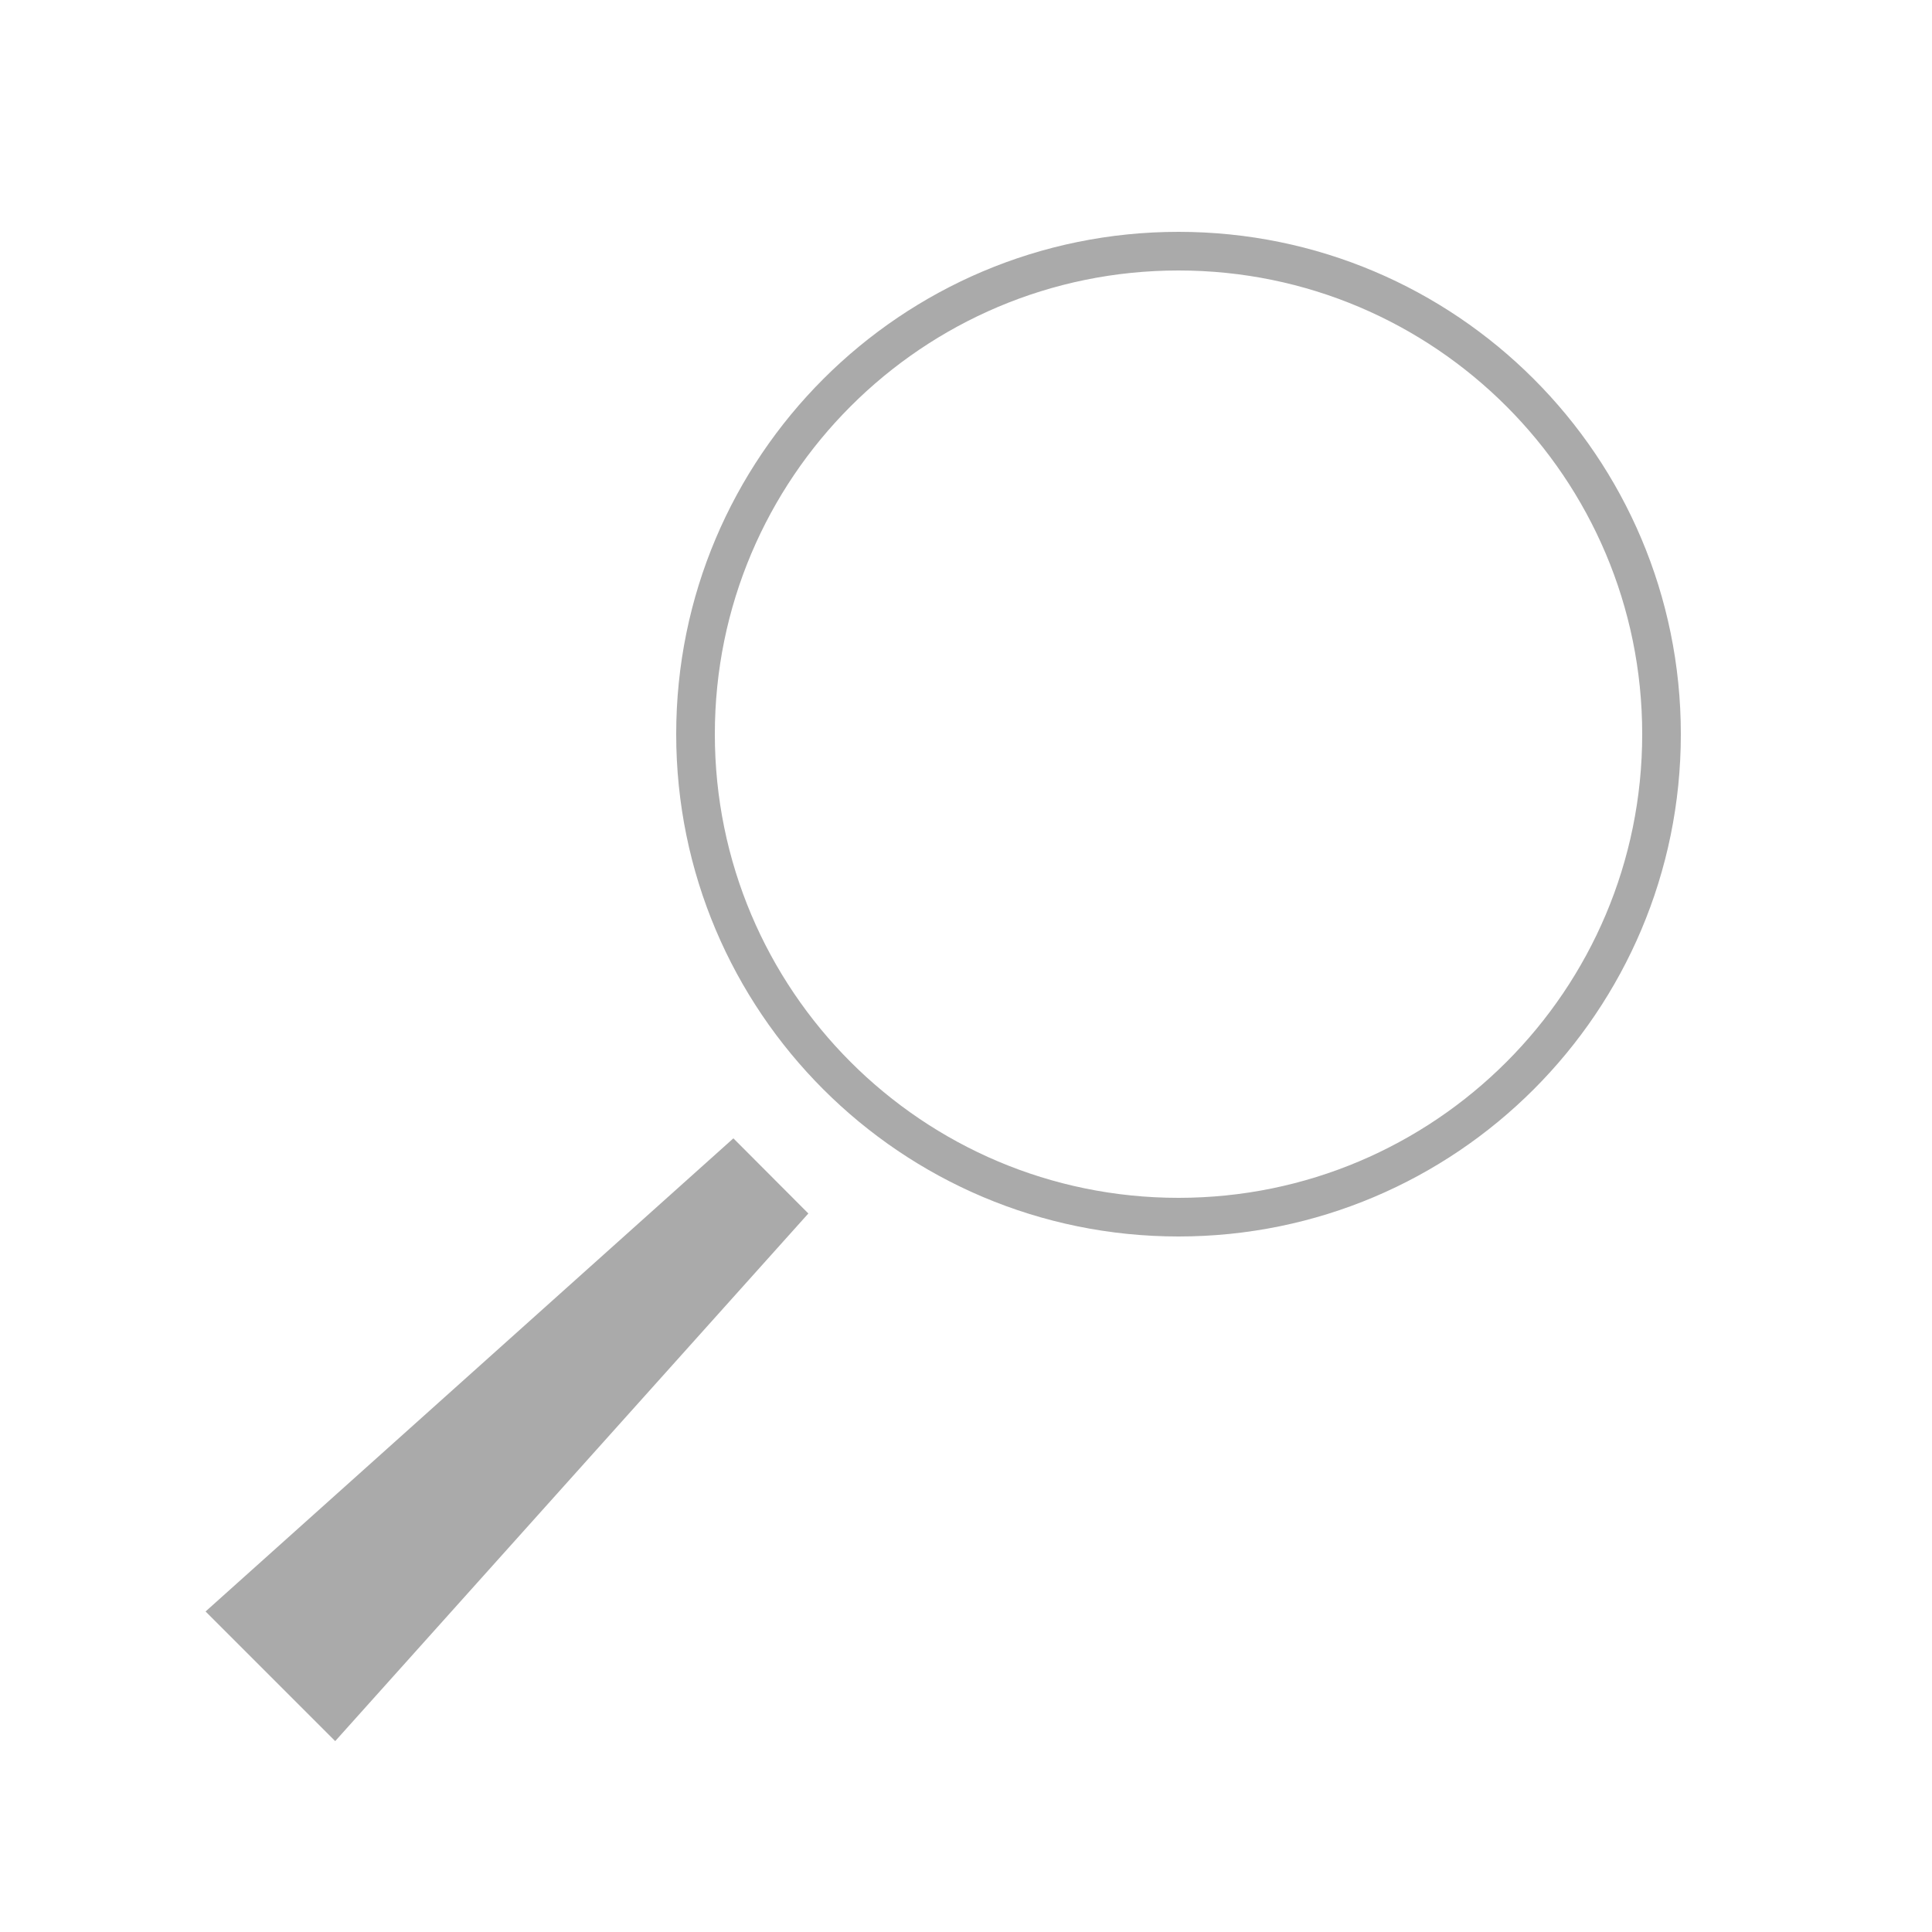
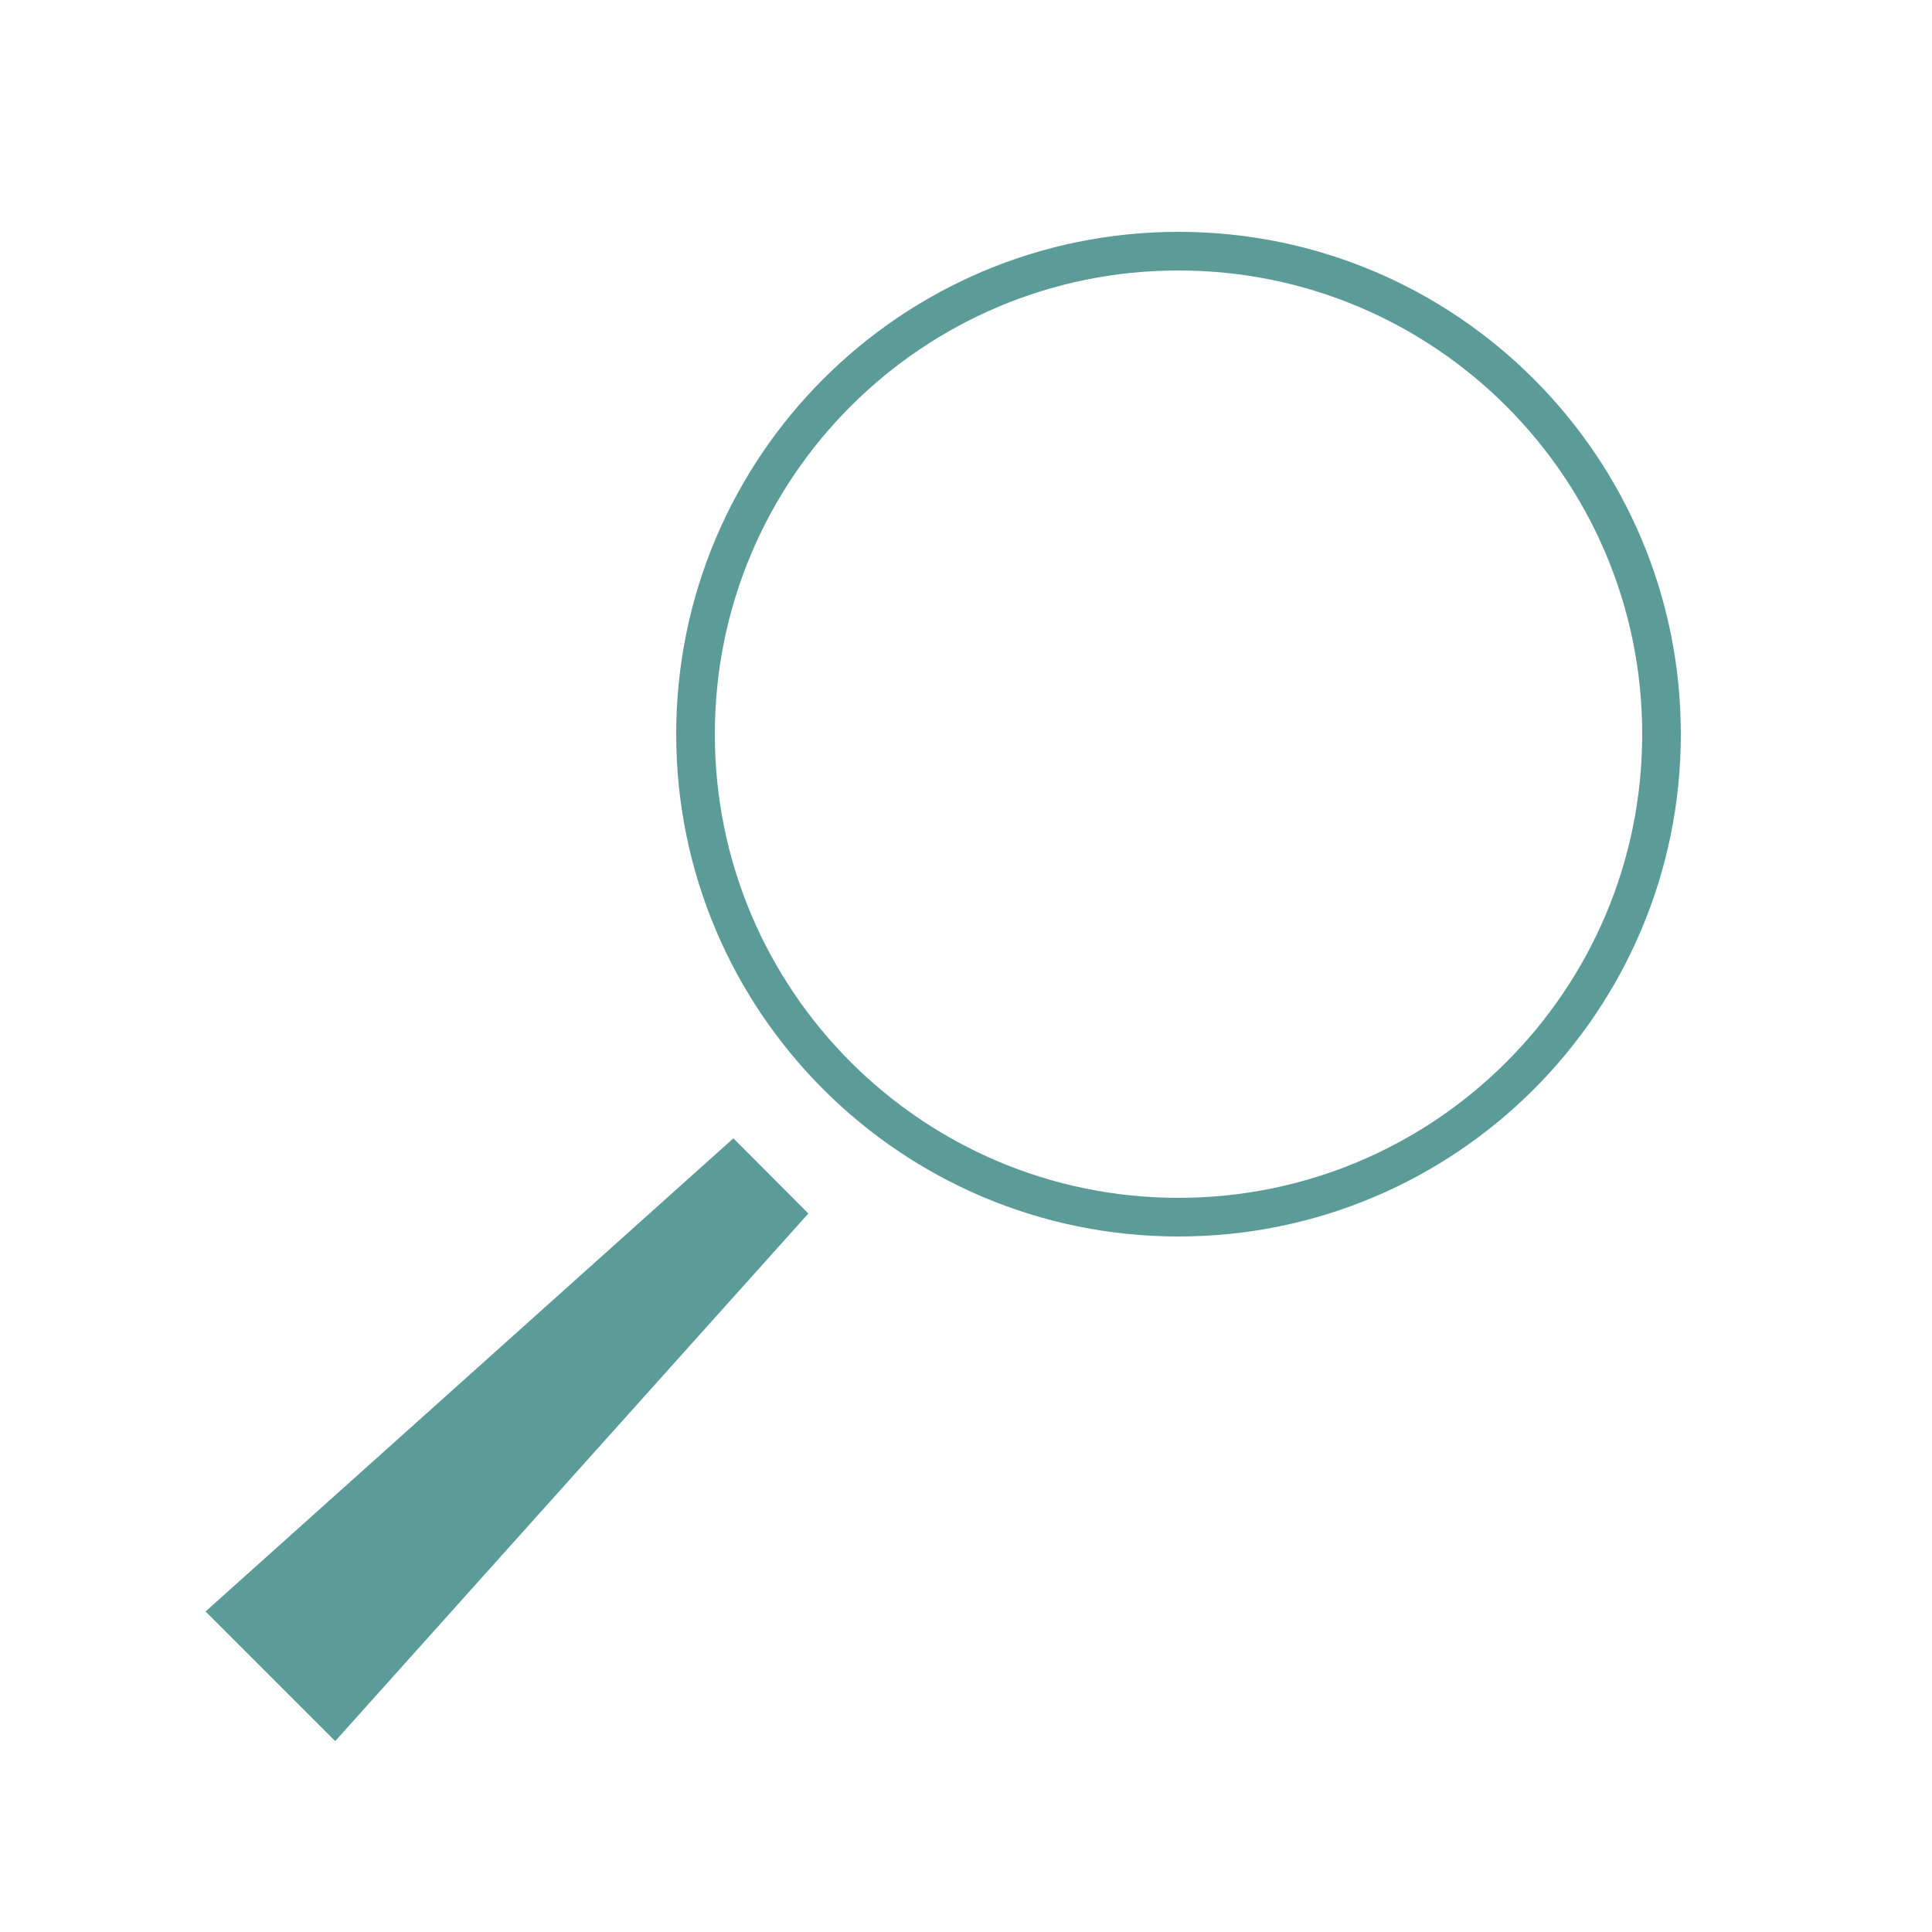
<svg xmlns="http://www.w3.org/2000/svg" version="1.1" id="Layer_1" x="0px" y="0px" width="100px" height="100px" viewBox="0 0 100 100" style="enable-background:new 0 0 100 100;" xml:space="preserve">
-   <circle style="fill:none;stroke:#AAA;stroke-width:2;" cx="61" cy="38" r="25" />
-   <polygon style="fill:#AAA" points="17.35,90.12 10.64,83.41 37.96,58.92 41.84,62.81 " />
+   <circle style="fill:none;stroke:#5b9b98;stroke-width:2;" cx="61" cy="38" r="25" />
+   <polygon style="fill:#5b9b98" points="17.35,90.12 10.64,83.41 37.96,58.92 41.84,62.81 " />
</svg>
